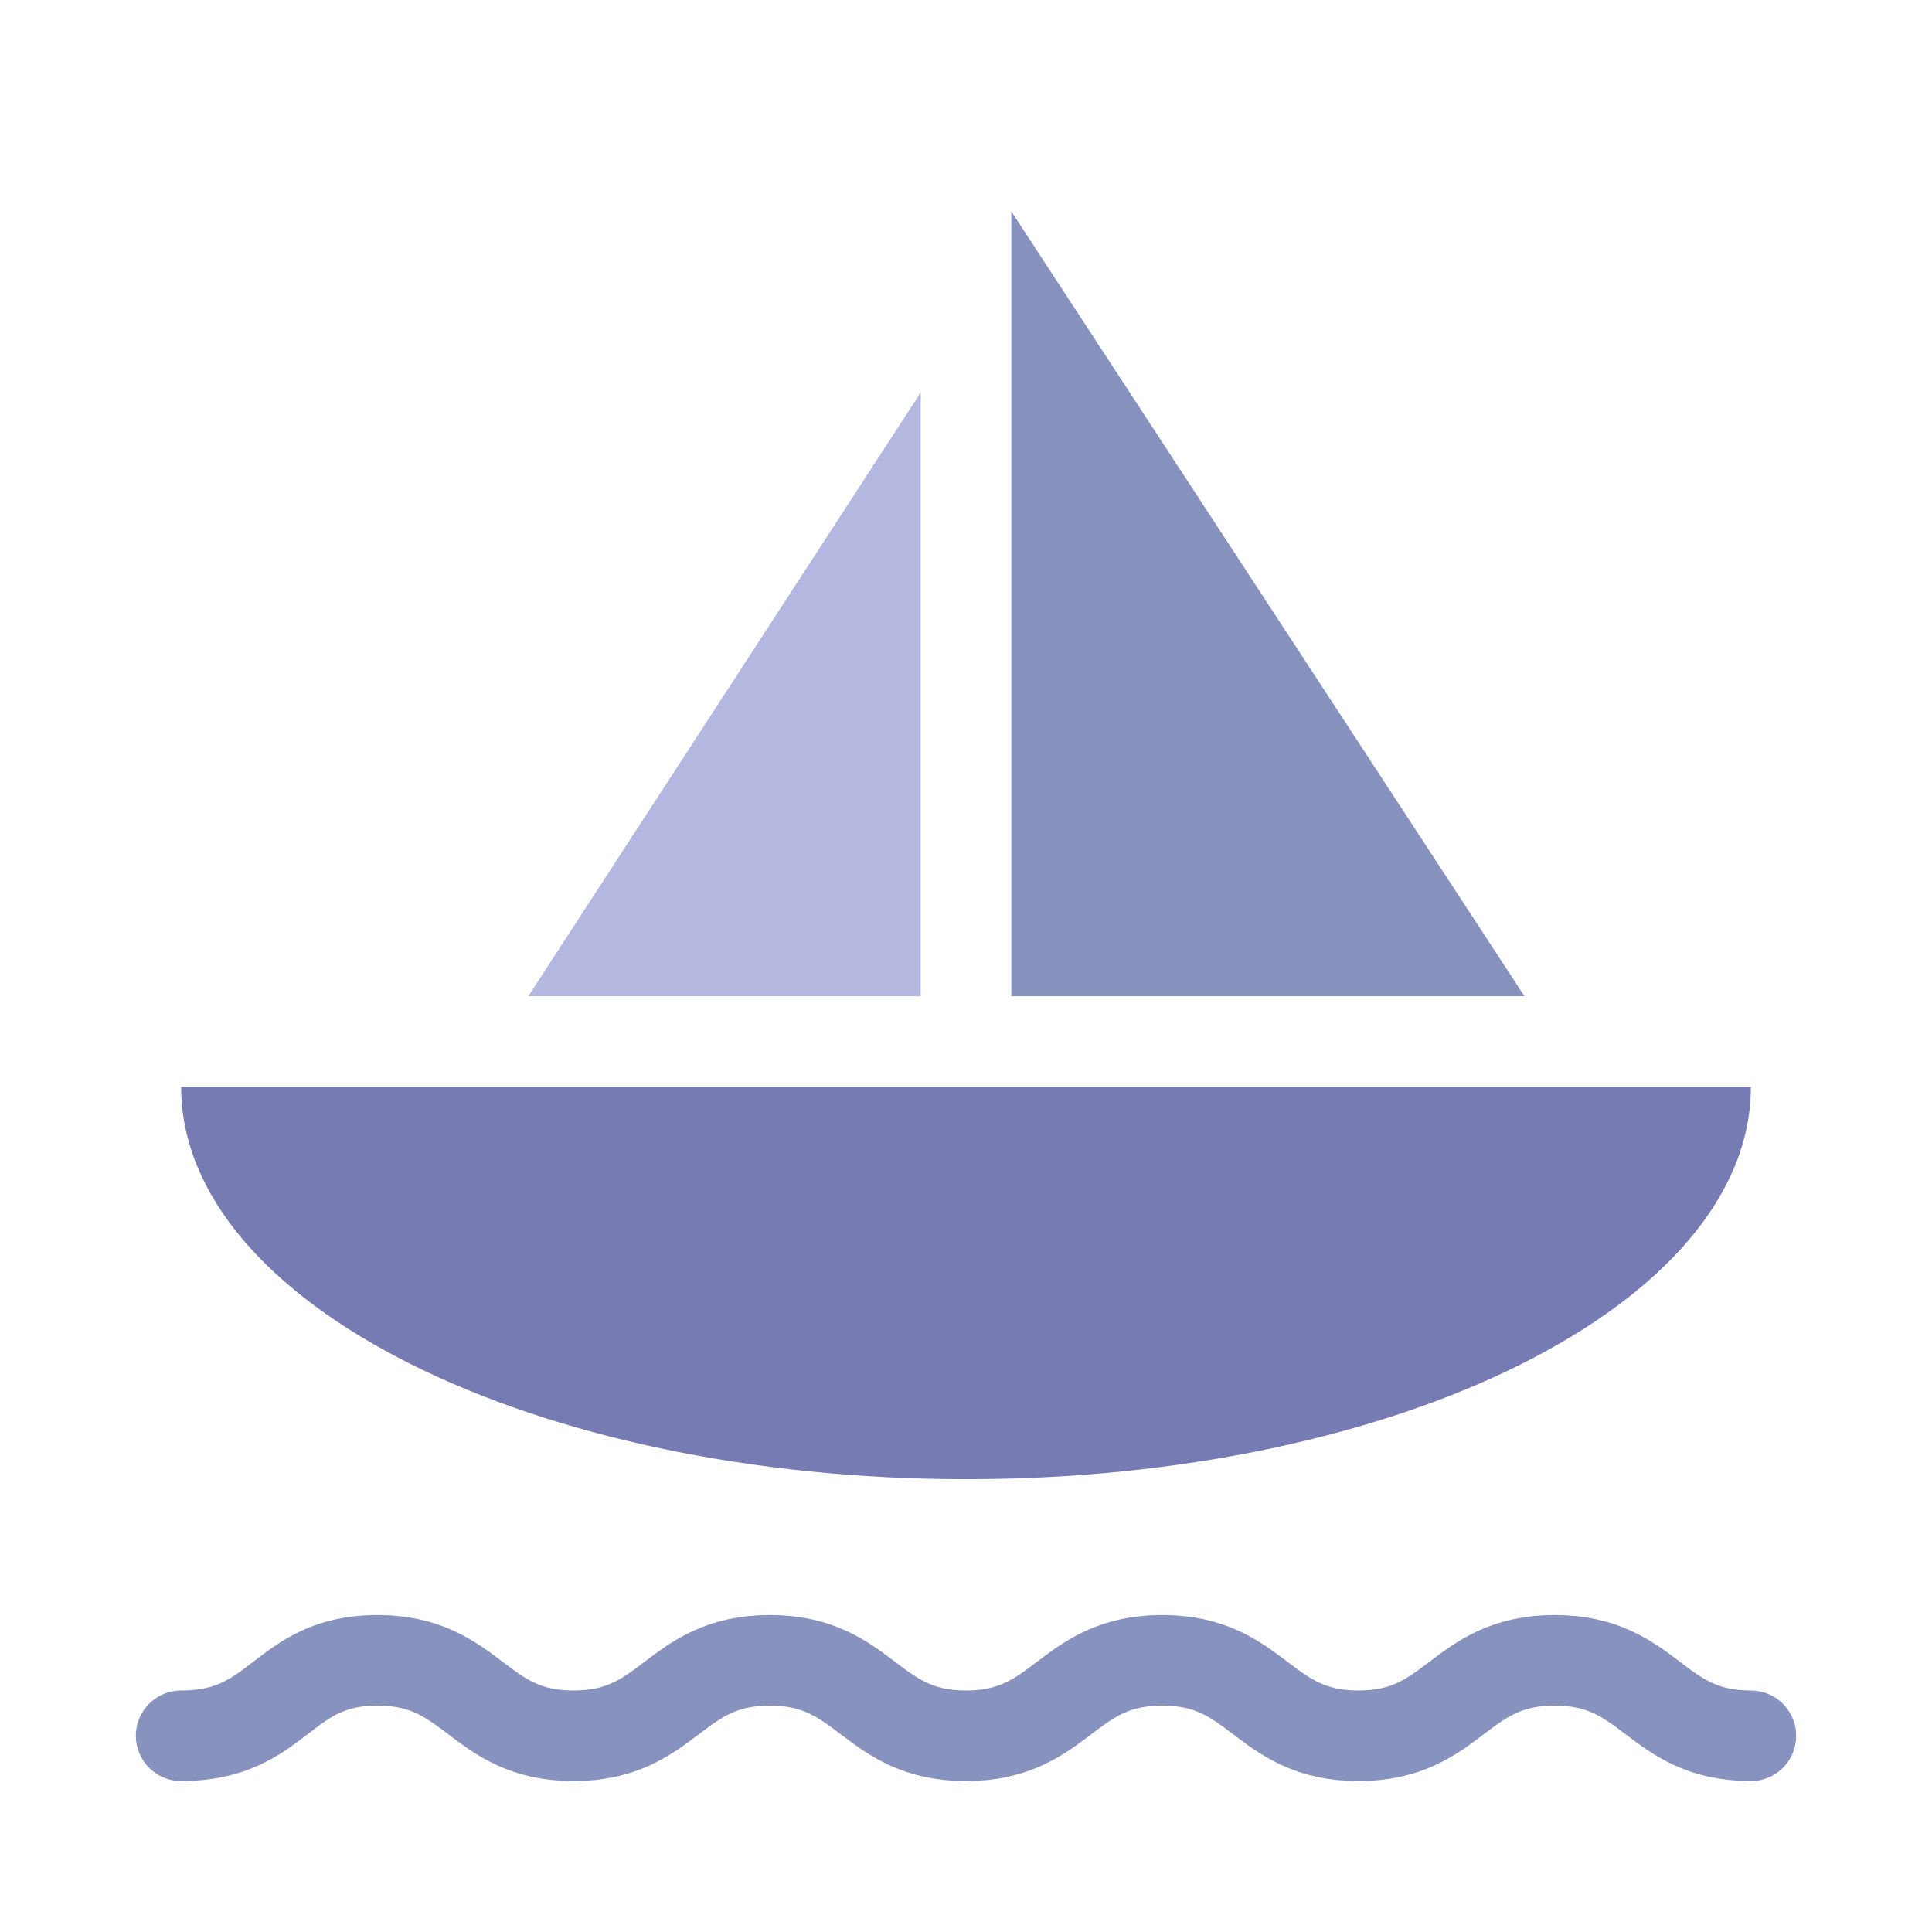
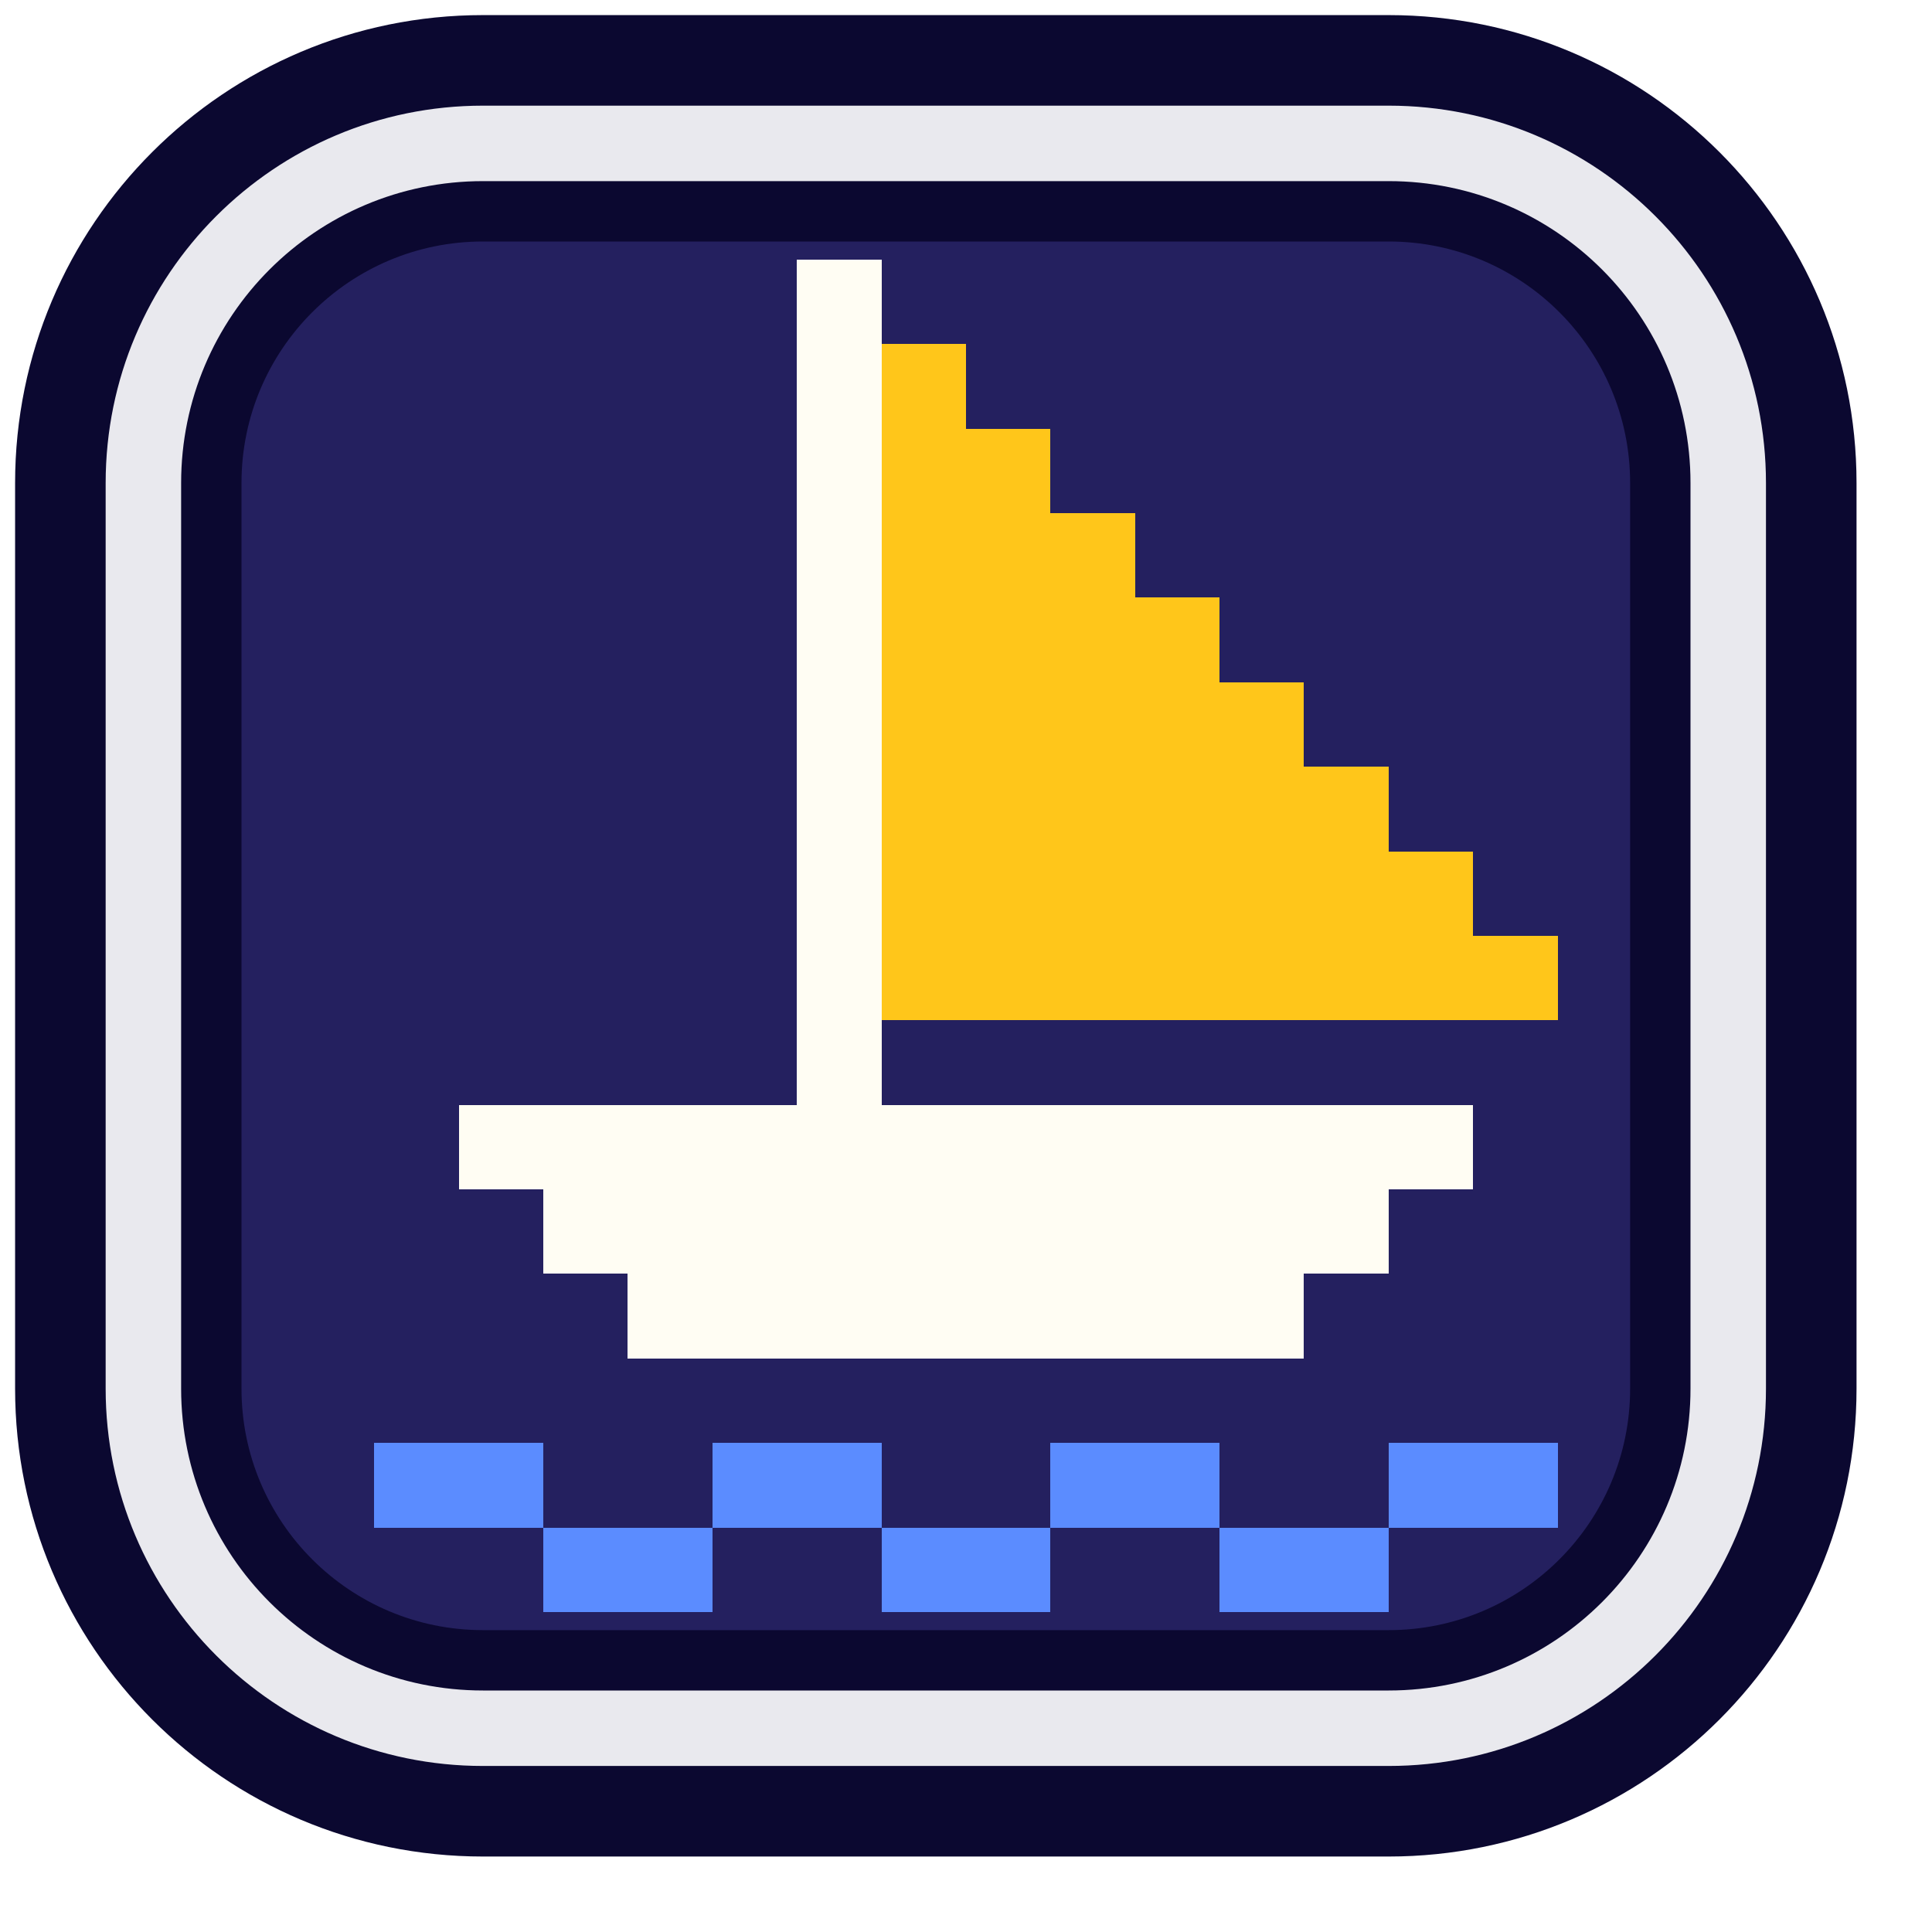
- <svg xmlns="http://www.w3.org/2000/svg" viewBox="0 0 64 64" role="img" aria-label="phpboat">
-   <path d="M33.5 7v26h17z" fill="#8892bf" />
-   <path d="M30.5 13v20h-13z" fill="#b4b8e0" />
-   <path d="M6 36h52a26 13 0 0 1-52 0z" fill="#777bb4" />
-   <path d="M6 57.5c3.3 0 3.3-2.5 6.5-2.5s3.3 2.5 6.5 2.5 3.3-2.5 6.5-2.5 3.3 2.5 6.5 2.5 3.3-2.5 6.5-2.5 3.3 2.5 6.5 2.5 3.3-2.5 6.5-2.5 3.3 2.5 6.5 2.5" fill="none" stroke="#8892bf" stroke-width="3" stroke-linecap="round" />
+ <svg xmlns="http://www.w3.org/2000/svg" viewBox="0 0 64 64" width="64" height="64" role="img" aria-label="phpboat">
+   <rect x="5" y="5" width="56" height="56" rx="14" fill="#8b8d9c" />
+   <rect x="2" y="2" width="58" height="58" rx="14" fill="#e9e9ee" stroke="#0b0830" stroke-width="3" />
+   <rect x="7" y="7" width="48" height="48" rx="9" fill="#24205f" stroke="#0b0830" stroke-width="2" />
+   <g shape-rendering="crispEdges">
+     <rect x="26.4" y="8.6" width="2.8" height="2.8" fill="#fffdf3" />
+     <rect x="26.4" y="11.4" width="2.8" height="2.8" fill="#fffdf3" />
+     <rect x="29.2" y="11.4" width="2.8" height="2.8" fill="#ffc61a" />
+     <rect x="26.4" y="14.2" width="2.8" height="2.8" fill="#fffdf3" />
+     <rect x="29.2" y="14.2" width="2.8" height="2.8" fill="#ffc61a" />
+     <rect x="32.0" y="14.2" width="2.8" height="2.8" fill="#ffc61a" />
+     <rect x="26.4" y="17.0" width="2.8" height="2.8" fill="#fffdf3" />
+     <rect x="29.2" y="17.0" width="2.8" height="2.8" fill="#ffc61a" />
+     <rect x="32.0" y="17.0" width="2.8" height="2.8" fill="#ffc61a" />
+     <rect x="34.8" y="17.0" width="2.8" height="2.8" fill="#ffc61a" />
+     <rect x="26.4" y="19.8" width="2.8" height="2.8" fill="#fffdf3" />
+     <rect x="29.2" y="19.8" width="2.8" height="2.8" fill="#ffc61a" />
+     <rect x="32.0" y="19.8" width="2.8" height="2.8" fill="#ffc61a" />
+     <rect x="34.8" y="19.8" width="2.8" height="2.8" fill="#ffc61a" />
+     <rect x="37.6" y="19.8" width="2.8" height="2.8" fill="#ffc61a" />
+     <rect x="26.4" y="22.6" width="2.8" height="2.8" fill="#fffdf3" />
+     <rect x="29.2" y="22.6" width="2.8" height="2.8" fill="#ffc61a" />
+     <rect x="32.0" y="22.6" width="2.8" height="2.8" fill="#ffc61a" />
+     <rect x="34.8" y="22.6" width="2.8" height="2.8" fill="#ffc61a" />
+     <rect x="37.6" y="22.6" width="2.8" height="2.8" fill="#ffc61a" />
+     <rect x="40.4" y="22.6" width="2.8" height="2.8" fill="#ffc61a" />
+     <rect x="26.4" y="25.4" width="2.8" height="2.8" fill="#fffdf3" />
+     <rect x="29.2" y="25.4" width="2.8" height="2.8" fill="#ffc61a" />
+     <rect x="32.0" y="25.4" width="2.8" height="2.8" fill="#ffc61a" />
+     <rect x="34.8" y="25.4" width="2.8" height="2.8" fill="#ffc61a" />
+     <rect x="37.6" y="25.4" width="2.8" height="2.8" fill="#ffc61a" />
+     <rect x="40.4" y="25.4" width="2.8" height="2.8" fill="#ffc61a" />
+     <rect x="43.2" y="25.4" width="2.8" height="2.8" fill="#ffc61a" />
+     <rect x="26.4" y="28.2" width="2.8" height="2.8" fill="#fffdf3" />
+     <rect x="29.2" y="28.2" width="2.8" height="2.8" fill="#ffc61a" />
+     <rect x="32.0" y="28.2" width="2.8" height="2.8" fill="#ffc61a" />
+     <rect x="34.8" y="28.2" width="2.8" height="2.8" fill="#ffc61a" />
+     <rect x="37.6" y="28.2" width="2.8" height="2.8" fill="#ffc61a" />
+     <rect x="40.4" y="28.2" width="2.8" height="2.8" fill="#ffc61a" />
+     <rect x="43.2" y="28.2" width="2.8" height="2.8" fill="#ffc61a" />
+     <rect x="46.0" y="28.2" width="2.8" height="2.8" fill="#ffc61a" />
+     <rect x="26.4" y="31.0" width="2.8" height="2.8" fill="#fffdf3" />
+     <rect x="29.2" y="31.0" width="2.8" height="2.8" fill="#ffc61a" />
+     <rect x="32.0" y="31.0" width="2.8" height="2.8" fill="#ffc61a" />
+     <rect x="34.8" y="31.0" width="2.8" height="2.8" fill="#ffc61a" />
+     <rect x="37.6" y="31.0" width="2.8" height="2.8" fill="#ffc61a" />
+     <rect x="40.4" y="31.0" width="2.8" height="2.8" fill="#ffc61a" />
+     <rect x="43.2" y="31.0" width="2.8" height="2.8" fill="#ffc61a" />
+     <rect x="46.0" y="31.0" width="2.8" height="2.8" fill="#ffc61a" />
+     <rect x="48.8" y="31.0" width="2.8" height="2.8" fill="#ffc61a" />
+     <rect x="26.4" y="33.8" width="2.8" height="2.8" fill="#fffdf3" />
+     <rect x="15.2" y="36.6" width="2.8" height="2.8" fill="#fffdf3" />
+     <rect x="18.0" y="36.6" width="2.8" height="2.8" fill="#fffdf3" />
+     <rect x="20.8" y="36.6" width="2.8" height="2.8" fill="#fffdf3" />
+     <rect x="23.6" y="36.6" width="2.8" height="2.8" fill="#fffdf3" />
+     <rect x="26.4" y="36.6" width="2.8" height="2.8" fill="#fffdf3" />
+     <rect x="29.2" y="36.6" width="2.8" height="2.8" fill="#fffdf3" />
+     <rect x="32.0" y="36.6" width="2.8" height="2.8" fill="#fffdf3" />
+     <rect x="34.8" y="36.6" width="2.8" height="2.8" fill="#fffdf3" />
+     <rect x="37.6" y="36.6" width="2.8" height="2.8" fill="#fffdf3" />
+     <rect x="40.4" y="36.6" width="2.8" height="2.8" fill="#fffdf3" />
+     <rect x="43.2" y="36.6" width="2.8" height="2.8" fill="#fffdf3" />
+     <rect x="46.0" y="36.6" width="2.8" height="2.8" fill="#fffdf3" />
+     <rect x="18.0" y="39.4" width="2.8" height="2.8" fill="#fffdf3" />
+     <rect x="20.8" y="39.4" width="2.8" height="2.8" fill="#fffdf3" />
+     <rect x="23.6" y="39.4" width="2.8" height="2.8" fill="#fffdf3" />
+     <rect x="26.4" y="39.4" width="2.8" height="2.8" fill="#fffdf3" />
+     <rect x="29.2" y="39.4" width="2.8" height="2.8" fill="#fffdf3" />
+     <rect x="32.0" y="39.4" width="2.8" height="2.8" fill="#fffdf3" />
+     <rect x="34.8" y="39.4" width="2.8" height="2.8" fill="#fffdf3" />
+     <rect x="37.6" y="39.4" width="2.8" height="2.8" fill="#fffdf3" />
+     <rect x="40.4" y="39.4" width="2.8" height="2.8" fill="#fffdf3" />
+     <rect x="43.2" y="39.4" width="2.8" height="2.8" fill="#fffdf3" />
+     <rect x="20.8" y="42.2" width="2.8" height="2.8" fill="#fffdf3" />
+     <rect x="23.6" y="42.2" width="2.8" height="2.8" fill="#fffdf3" />
+     <rect x="26.4" y="42.2" width="2.8" height="2.8" fill="#fffdf3" />
+     <rect x="29.2" y="42.2" width="2.8" height="2.8" fill="#fffdf3" />
+     <rect x="32.0" y="42.2" width="2.8" height="2.8" fill="#fffdf3" />
+     <rect x="34.8" y="42.2" width="2.8" height="2.8" fill="#fffdf3" />
+     <rect x="37.6" y="42.2" width="2.8" height="2.8" fill="#fffdf3" />
+     <rect x="40.4" y="42.2" width="2.8" height="2.8" fill="#fffdf3" />
+     <rect x="12.4" y="47.8" width="2.8" height="2.8" fill="#5b8cff" />
+     <rect x="15.2" y="47.8" width="2.8" height="2.8" fill="#5b8cff" />
+     <rect x="23.6" y="47.8" width="2.8" height="2.8" fill="#5b8cff" />
+     <rect x="26.4" y="47.8" width="2.8" height="2.8" fill="#5b8cff" />
+     <rect x="34.8" y="47.8" width="2.8" height="2.8" fill="#5b8cff" />
+     <rect x="37.6" y="47.8" width="2.8" height="2.8" fill="#5b8cff" />
+     <rect x="46.0" y="47.8" width="2.8" height="2.8" fill="#5b8cff" />
+     <rect x="48.8" y="47.8" width="2.8" height="2.8" fill="#5b8cff" />
+     <rect x="18.0" y="50.6" width="2.8" height="2.8" fill="#5b8cff" />
+     <rect x="20.8" y="50.6" width="2.8" height="2.8" fill="#5b8cff" />
+     <rect x="29.2" y="50.6" width="2.8" height="2.8" fill="#5b8cff" />
+     <rect x="32.0" y="50.6" width="2.8" height="2.8" fill="#5b8cff" />
+     <rect x="40.4" y="50.6" width="2.8" height="2.8" fill="#5b8cff" />
+     <rect x="43.2" y="50.6" width="2.8" height="2.8" fill="#5b8cff" />
+   </g>
</svg>
